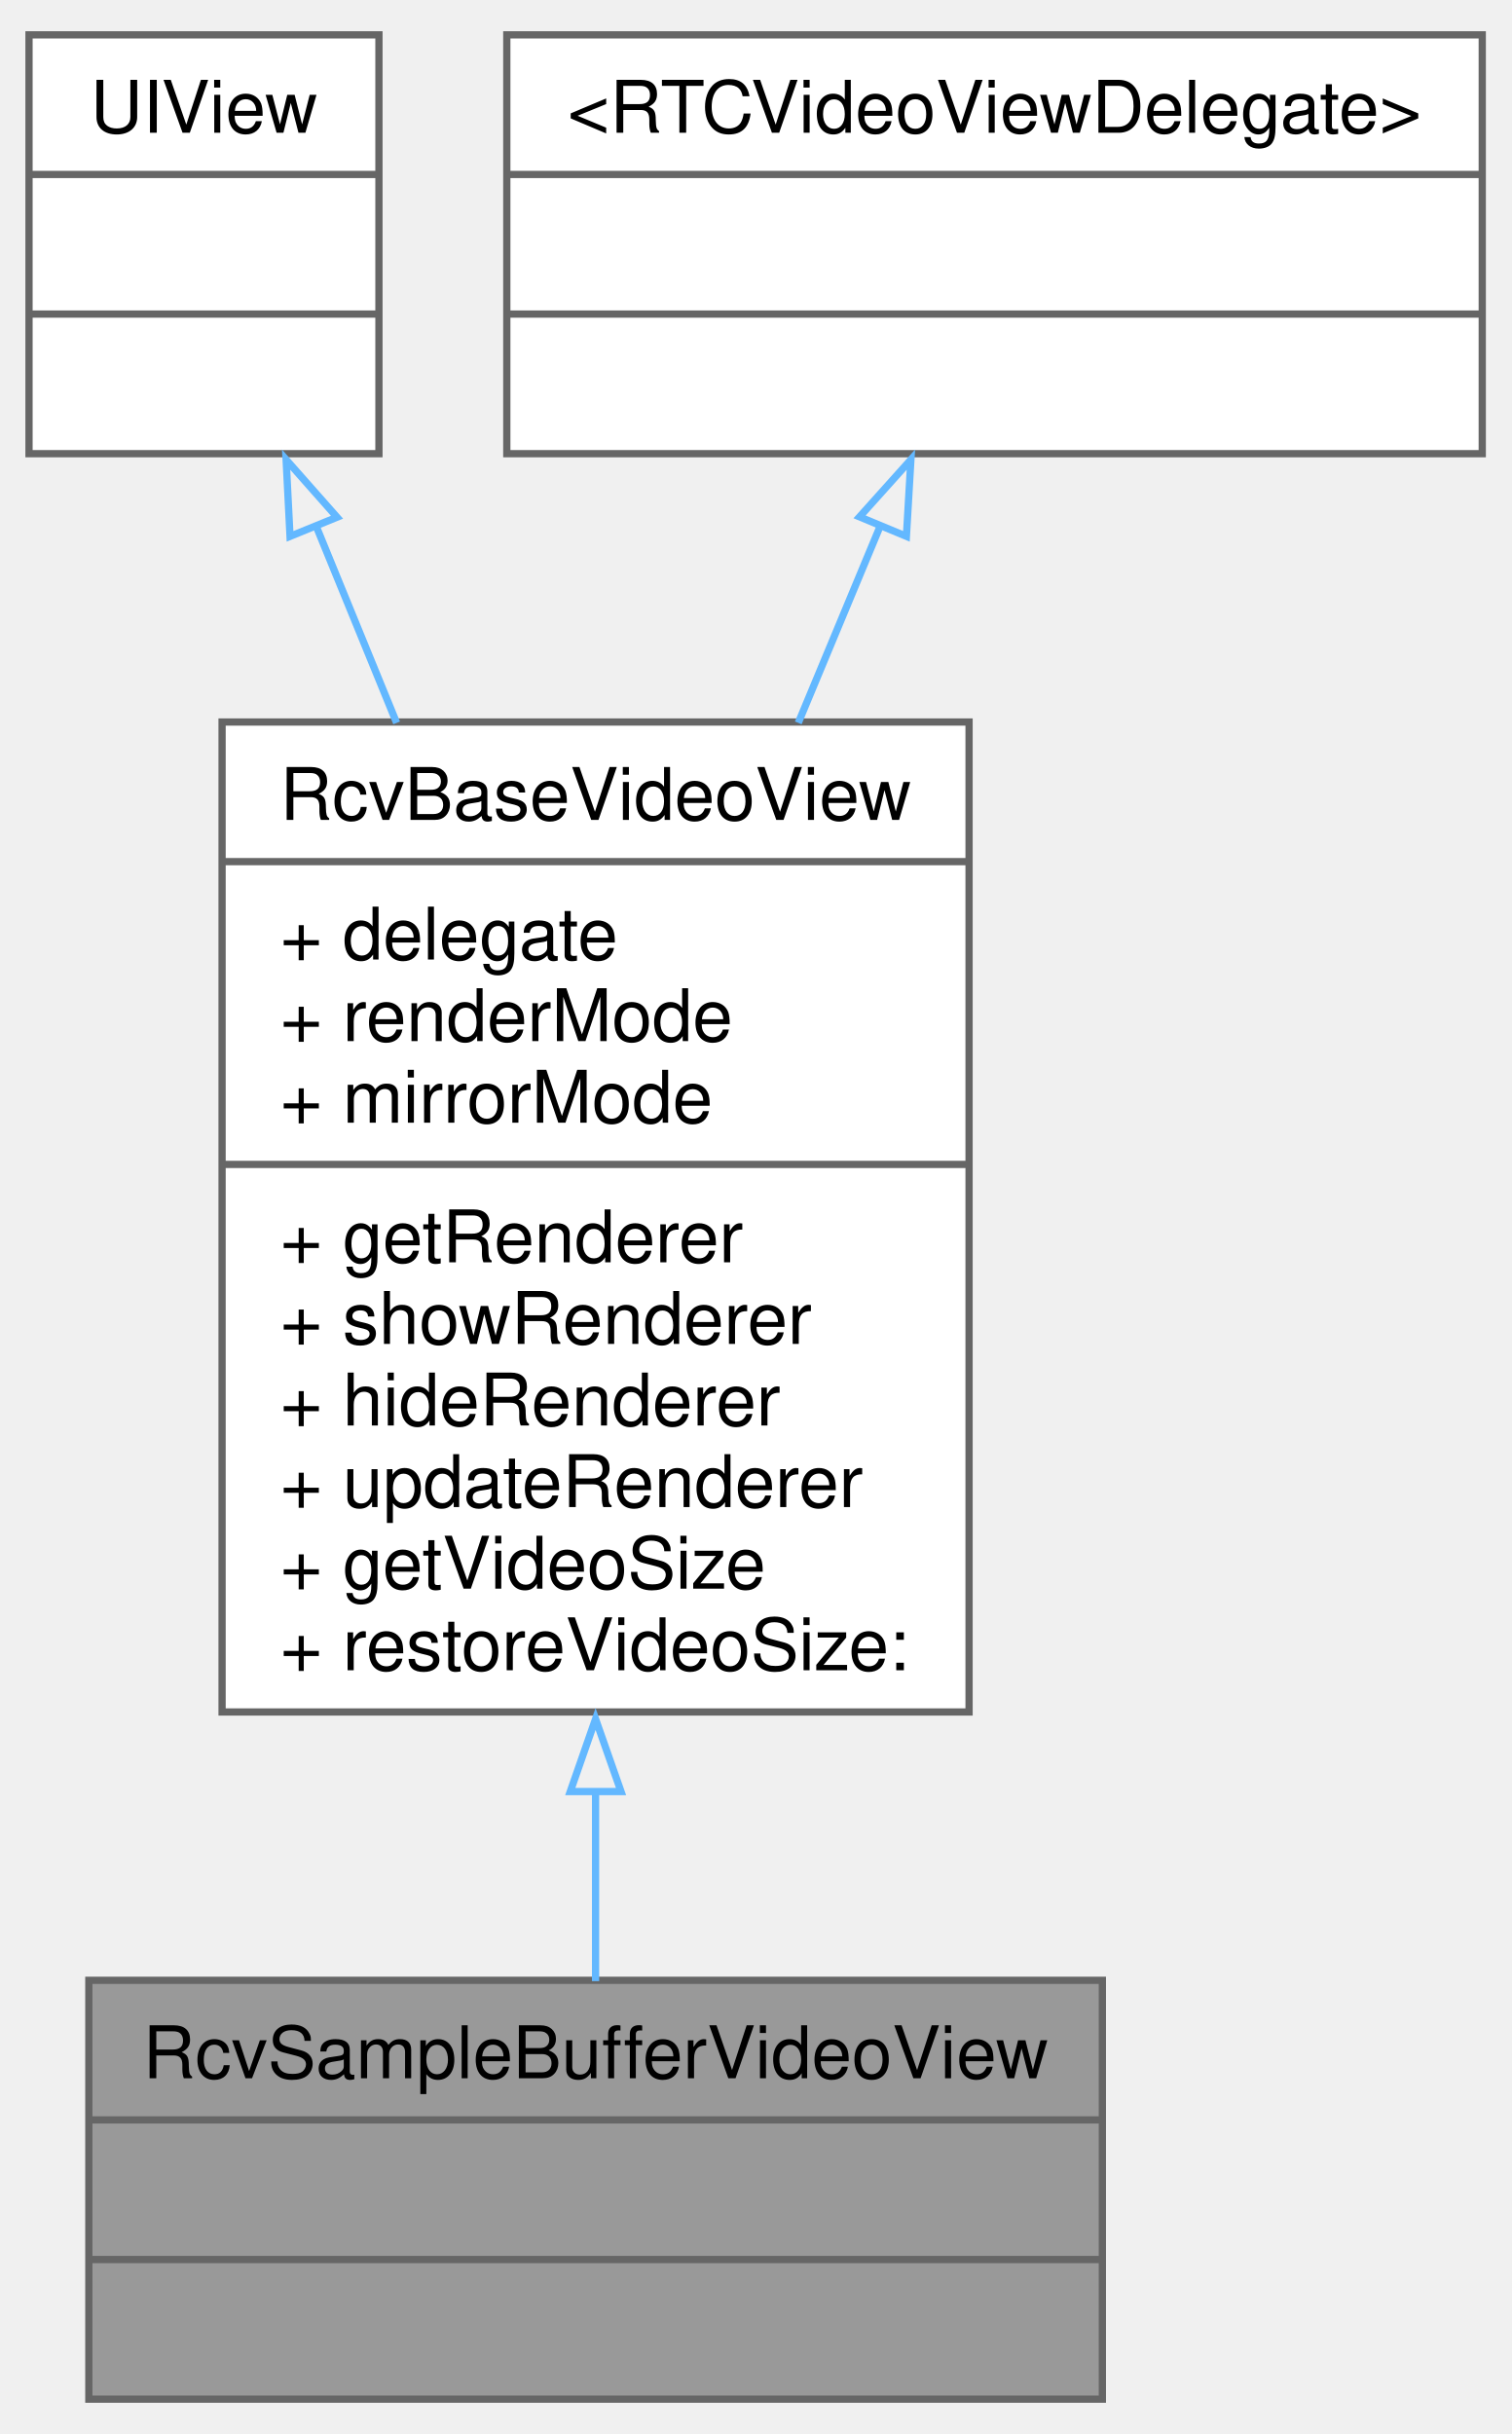
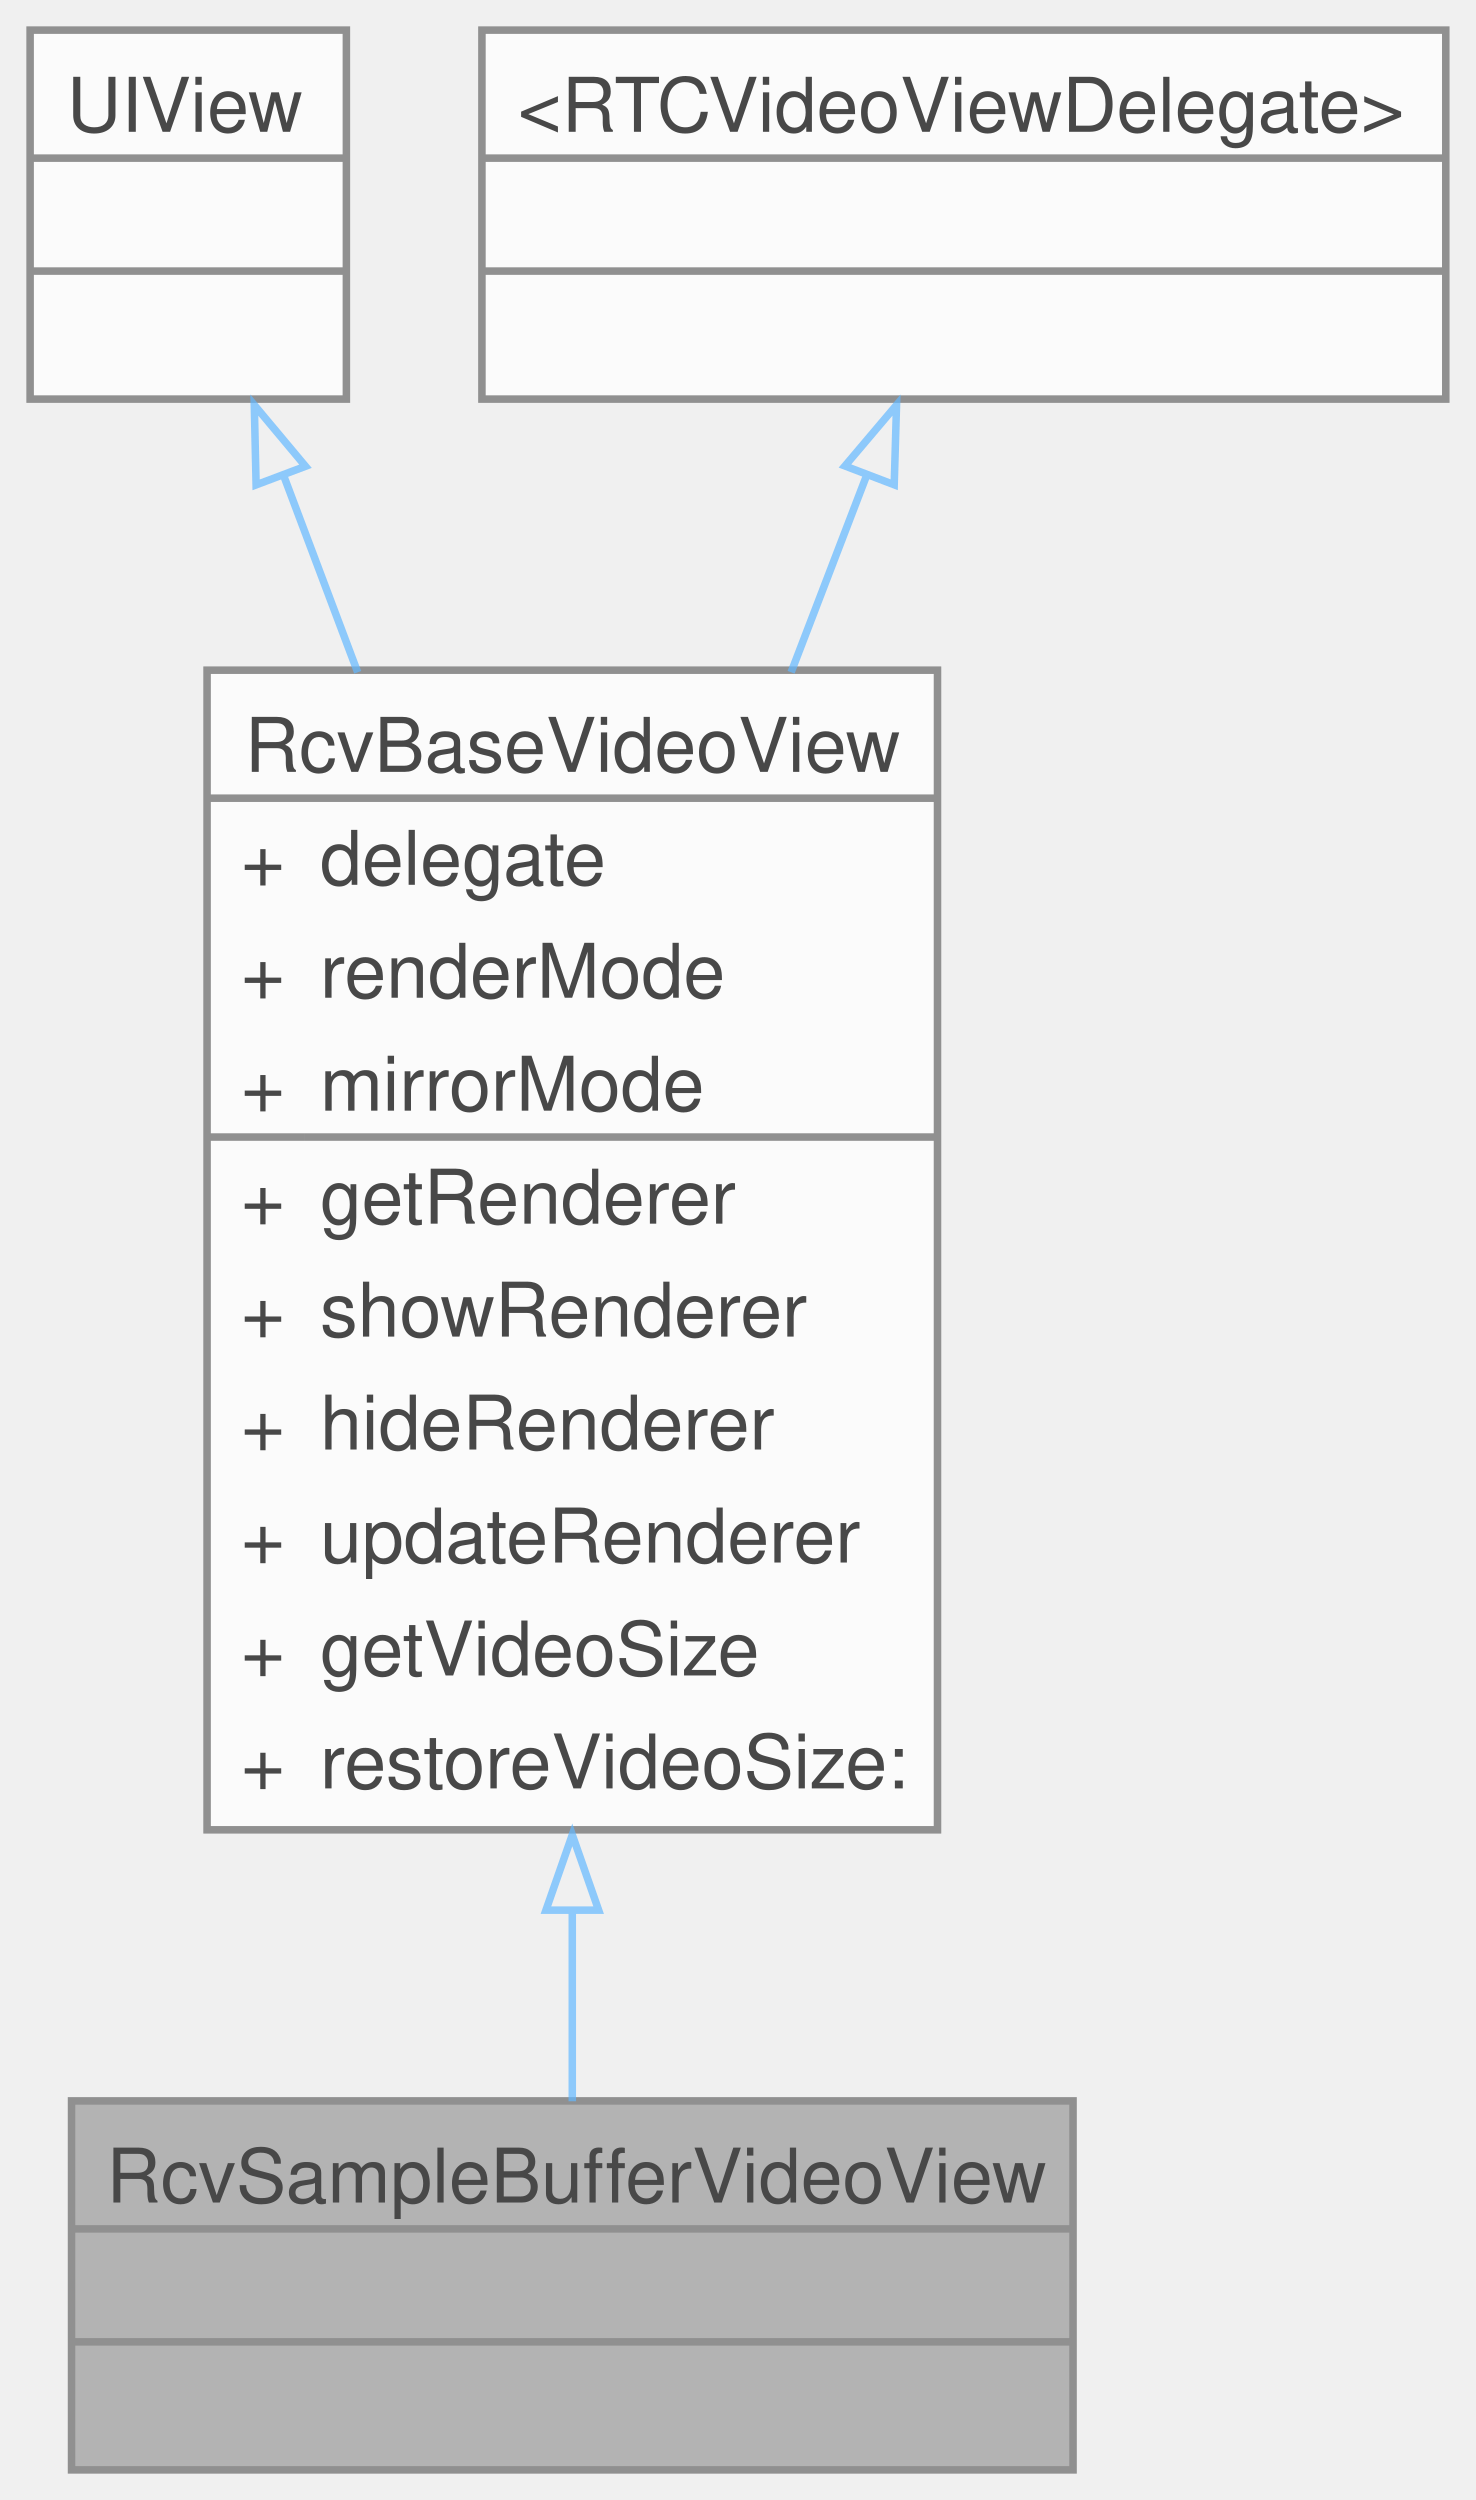
- <svg xmlns="http://www.w3.org/2000/svg" xmlns:xlink="http://www.w3.org/1999/xlink" width="208pt" height="335pt" viewBox="0.00 0.00 208.38 335.00">
-   <g id="graph0" class="graph" transform="scale(1 1) rotate(0) translate(4 331)">
-     <g id="node1" class="node">
-       <g id="a_node1">
-         <a xlink:title=" ">
-           <polygon fill="#999999" stroke="#666666" points="8.25,-0.5 8.25,-58.25 148,-58.25 148,-0.5 8.25,-0.5" />
-           <text text-anchor="middle" x="78.12" y="-44.75" font-family="Helvetica,sans-Serif" font-size="10.00">RcvSampleBufferVideoView</text>
-           <polyline fill="none" stroke="#666666" points="8.25,-39 148,-39" />
-           <text text-anchor="middle" x="78.12" y="-25.5" font-family="Helvetica,sans-Serif" font-size="10.00"> </text>
-           <polyline fill="none" stroke="#666666" points="8.25,-19.75 148,-19.75" />
-           <text text-anchor="middle" x="78.12" y="-6.25" font-family="Helvetica,sans-Serif" font-size="10.00"> </text>
-         </a>
+ <svg xmlns="http://www.w3.org/2000/svg" xmlns:xlink="http://www.w3.org/1999/xlink" width="196pt" height="332pt" viewBox="0.00 0.00 196.00 332.00">
+   <svg id="main" version="1.1" xml:space="preserve">
+     <style type="text/css">
+ .node, .edge {opacity: 0.7;}
+ .node.selected, .edge.selected {opacity: 1;}
+ .edge:hover path { stroke: red; }
+ .edge:hover polygon { stroke: red; fill: red; }
+ </style>
+     <svg id="graph" class="graph">
+       <g id="graph0" class="graph" transform="scale(1 1) rotate(0) translate(4 328)">
+         <g id="Node000001" class="node">
+           <g id="a_Node000001">
+             <a xlink:title=" ">
+               <polygon fill="#999999" stroke="none" points="138.5,-49 5.5,-49 5.5,0 138.5,0 138.5,-49" />
+               <text text-anchor="start" x="10.12" y="-35.5" font-family="Helvetica,sans-Serif" font-size="10.00">RcvSampleBufferVideoView</text>
+               <text text-anchor="start" x="70.5" y="-20.5" font-family="Helvetica,sans-Serif" font-size="10.00"> </text>
+               <text text-anchor="start" x="70.5" y="-5.5" font-family="Helvetica,sans-Serif" font-size="10.00"> </text>
+               <polygon fill="#666666" stroke="#666666" points="5.5,-32 5.5,-32 138.5,-32 138.5,-32 5.5,-32" />
+               <polygon fill="#666666" stroke="#666666" points="5.5,-17 5.5,-17 138.5,-17 138.5,-17 5.5,-17" />
+               <polygon fill="none" stroke="#666666" points="5.5,0 5.5,-49 138.5,-49 138.5,0 5.5,0" />
+             </a>
+           </g>
+         </g>
+         <g id="Node000002" class="node">
+           <g id="a_Node000002">
+             <a xlink:href="interface_rcv_base_video_view.html" target="_top" xlink:title=" ">
+               <polygon fill="white" stroke="none" points="120.5,-239 23.5,-239 23.5,-85 120.5,-85 120.5,-239" />
+               <text text-anchor="start" x="28.5" y="-225.5" font-family="Helvetica,sans-Serif" font-size="10.00">RcvBaseVideoView</text>
+               <text text-anchor="start" x="28" y="-210.5" font-family="Helvetica,sans-Serif" font-size="10.00">+</text>
+               <text text-anchor="start" x="38.5" y="-210.5" font-family="Helvetica,sans-Serif" font-size="10.00">delegate</text>
+               <text text-anchor="start" x="28" y="-195.5" font-family="Helvetica,sans-Serif" font-size="10.00">+</text>
+               <text text-anchor="start" x="38.5" y="-195.5" font-family="Helvetica,sans-Serif" font-size="10.00">renderMode</text>
+               <text text-anchor="start" x="28" y="-180.5" font-family="Helvetica,sans-Serif" font-size="10.00">+</text>
+               <text text-anchor="start" x="38.5" y="-180.5" font-family="Helvetica,sans-Serif" font-size="10.00">mirrorMode</text>
+               <text text-anchor="start" x="28" y="-165.5" font-family="Helvetica,sans-Serif" font-size="10.00">+</text>
+               <text text-anchor="start" x="38.5" y="-165.5" font-family="Helvetica,sans-Serif" font-size="10.00">getRenderer</text>
+               <text text-anchor="start" x="28" y="-150.5" font-family="Helvetica,sans-Serif" font-size="10.00">+</text>
+               <text text-anchor="start" x="38.5" y="-150.5" font-family="Helvetica,sans-Serif" font-size="10.00">showRenderer</text>
+               <text text-anchor="start" x="28" y="-135.5" font-family="Helvetica,sans-Serif" font-size="10.00">+</text>
+               <text text-anchor="start" x="38.5" y="-135.5" font-family="Helvetica,sans-Serif" font-size="10.00">hideRenderer</text>
+               <text text-anchor="start" x="28" y="-120.5" font-family="Helvetica,sans-Serif" font-size="10.00">+</text>
+               <text text-anchor="start" x="38.5" y="-120.5" font-family="Helvetica,sans-Serif" font-size="10.00">updateRenderer</text>
+               <text text-anchor="start" x="28" y="-105.5" font-family="Helvetica,sans-Serif" font-size="10.00">+</text>
+               <text text-anchor="start" x="38.5" y="-105.5" font-family="Helvetica,sans-Serif" font-size="10.00">getVideoSize</text>
+               <text text-anchor="start" x="28" y="-90.5" font-family="Helvetica,sans-Serif" font-size="10.00">+</text>
+               <text text-anchor="start" x="38.5" y="-90.5" font-family="Helvetica,sans-Serif" font-size="10.00">restoreVideoSize:</text>
+               <polygon fill="#666666" stroke="#666666" points="23.5,-222 23.5,-222 120.5,-222 120.5,-222 23.5,-222" />
+               <polygon fill="#666666" stroke="#666666" points="23.5,-177 23.5,-177 36.5,-177 36.5,-177 23.5,-177" />
+               <polygon fill="#666666" stroke="#666666" points="36.5,-177 36.5,-177 120.5,-177 120.5,-177 36.5,-177" />
+               <polygon fill="none" stroke="#666666" points="23.5,-85 23.5,-239 120.5,-239 120.5,-85 23.5,-85" />
+             </a>
+           </g>
+         </g>
+         <g id="edge1_Node000001_Node000002" class="edge">
+           <g id="a_edge1_Node000001_Node000002">
+             <a xlink:title=" ">
+               <path fill="none" stroke="#63b8ff" d="M72,-74.62C72,-65.29 72,-56.47 72,-48.95" />
+               <polygon fill="none" stroke="#63b8ff" points="68.5,-74.33 72,-84.33 75.5,-74.33 68.5,-74.33" />
+             </a>
+           </g>
+         </g>
+         <g id="Node000003" class="node">
+           <g id="a_Node000003">
+             <a xlink:title=" ">
+               <polygon fill="white" stroke="none" points="42,-324 0,-324 0,-275 42,-275 42,-324" />
+               <text text-anchor="start" x="4.88" y="-310.5" font-family="Helvetica,sans-Serif" font-size="10.00">UIView</text>
+               <text text-anchor="start" x="19.5" y="-295.5" font-family="Helvetica,sans-Serif" font-size="10.00"> </text>
+               <text text-anchor="start" x="19.5" y="-280.5" font-family="Helvetica,sans-Serif" font-size="10.00"> </text>
+               <polygon fill="#666666" stroke="#666666" points="0,-307 0,-307 42,-307 42,-307 0,-307" />
+               <polygon fill="#666666" stroke="#666666" points="0,-292 0,-292 42,-292 42,-292 0,-292" />
+               <polygon fill="none" stroke="#666666" points="0,-275 0,-324 42,-324 42,-275 0,-275" />
+             </a>
+           </g>
+         </g>
+         <g id="edge2_Node000002_Node000003" class="edge">
+           <g id="a_edge2_Node000002_Node000003">
+             <a xlink:title=" ">
+               <path fill="none" stroke="#63b8ff" d="M33.57,-265.1C36.63,-256.97 40.03,-247.95 43.5,-238.72" />
+               <polygon fill="none" stroke="#63b8ff" points="30.01,-263.61 29.77,-274.21 36.57,-266.08 30.01,-263.61" />
+             </a>
+           </g>
+         </g>
+         <g id="Node000004" class="node">
+           <g id="a_Node000004">
+             <a xlink:title=" ">
+               <polygon fill="white" stroke="none" points="188,-324 60,-324 60,-275 188,-275 188,-324" />
+               <text text-anchor="start" x="64.75" y="-310.5" font-family="Helvetica,sans-Serif" font-size="10.00">&lt;RTCVideoViewDelegate&gt;</text>
+               <text text-anchor="start" x="122.5" y="-295.5" font-family="Helvetica,sans-Serif" font-size="10.00"> </text>
+               <text text-anchor="start" x="122.5" y="-280.5" font-family="Helvetica,sans-Serif" font-size="10.00"> </text>
+               <polygon fill="#666666" stroke="#666666" points="60,-307 60,-307 188,-307 188,-307 60,-307" />
+               <polygon fill="#666666" stroke="#666666" points="60,-292 60,-292 188,-292 188,-292 60,-292" />
+               <polygon fill="none" stroke="#666666" points="60,-275 60,-324 188,-324 188,-275 60,-275" />
+             </a>
+           </g>
+         </g>
+         <g id="edge3_Node000002_Node000004" class="edge">
+           <g id="a_edge3_Node000002_Node000004">
+             <a xlink:title=" ">
+               <path fill="none" stroke="#63b8ff" d="M111.18,-265.1C108.06,-256.97 104.6,-247.95 101.06,-238.72" />
+               <polygon fill="none" stroke="#63b8ff" points="108.21,-266.12 115.06,-274.21 114.75,-263.62 108.21,-266.12" />
+             </a>
+           </g>
+         </g>
      </g>
-     </g>
-     <g id="node2" class="node">
-       <g id="a_node2">
-         <a xlink:href="interface_rcv_base_video_view.html" target="_top" xlink:title=" ">
-           <polygon fill="white" stroke="#666666" points="26.62,-95.25 26.62,-231.75 129.62,-231.75 129.62,-95.25 26.62,-95.25" />
-           <text text-anchor="middle" x="78.12" y="-218.25" font-family="Helvetica,sans-Serif" font-size="10.00">RcvBaseVideoView</text>
-           <polyline fill="none" stroke="#666666" points="26.62,-212.5 129.62,-212.5" />
-           <text text-anchor="start" x="34.62" y="-199" font-family="Helvetica,sans-Serif" font-size="10.00">+ delegate</text>
-           <text text-anchor="start" x="34.62" y="-187.75" font-family="Helvetica,sans-Serif" font-size="10.00">+ renderMode</text>
-           <text text-anchor="start" x="34.62" y="-176.5" font-family="Helvetica,sans-Serif" font-size="10.00">+ mirrorMode</text>
-           <polyline fill="none" stroke="#666666" points="26.62,-170.75 129.62,-170.75" />
-           <text text-anchor="start" x="34.62" y="-157.25" font-family="Helvetica,sans-Serif" font-size="10.00">+ getRenderer</text>
-           <text text-anchor="start" x="34.62" y="-146" font-family="Helvetica,sans-Serif" font-size="10.00">+ showRenderer</text>
-           <text text-anchor="start" x="34.62" y="-134.75" font-family="Helvetica,sans-Serif" font-size="10.00">+ hideRenderer</text>
-           <text text-anchor="start" x="34.62" y="-123.5" font-family="Helvetica,sans-Serif" font-size="10.00">+ updateRenderer</text>
-           <text text-anchor="start" x="34.62" y="-112.25" font-family="Helvetica,sans-Serif" font-size="10.00">+ getVideoSize</text>
-           <text text-anchor="start" x="34.62" y="-101" font-family="Helvetica,sans-Serif" font-size="10.00">+ restoreVideoSize:</text>
-         </a>
-       </g>
-     </g>
-     <g id="edge1" class="edge">
-       <path fill="none" stroke="#63b8ff" d="M78.12,-84.56C78.12,-75.16 78.12,-66.08 78.12,-58.14" />
-       <polygon fill="none" stroke="#63b8ff" points="74.63,-84.28 78.12,-94.28 81.63,-84.28 74.63,-84.28" />
-     </g>
-     <g id="node3" class="node">
-       <g id="a_node3">
-         <a xlink:title=" ">
-           <polygon fill="white" stroke="#666666" points="0,-268.75 0,-326.5 48.25,-326.5 48.25,-268.75 0,-268.75" />
-           <text text-anchor="middle" x="24.12" y="-313" font-family="Helvetica,sans-Serif" font-size="10.00">UIView</text>
-           <polyline fill="none" stroke="#666666" points="0,-307.25 48.25,-307.25" />
-           <text text-anchor="middle" x="24.12" y="-293.75" font-family="Helvetica,sans-Serif" font-size="10.00"> </text>
-           <polyline fill="none" stroke="#666666" points="0,-288 48.25,-288" />
-           <text text-anchor="middle" x="24.12" y="-274.5" font-family="Helvetica,sans-Serif" font-size="10.00"> </text>
-         </a>
-       </g>
-     </g>
-     <g id="edge2" class="edge">
-       <path fill="none" stroke="#63b8ff" d="M39.53,-258.92C43.03,-250.36 46.86,-241.01 50.69,-231.63" />
-       <polygon fill="none" stroke="#63b8ff" points="35.99,-257.35 35.45,-267.93 42.47,-259.99 35.99,-257.35" />
-     </g>
-     <g id="node4" class="node">
-       <g id="a_node4">
-         <a xlink:title=" ">
-           <polygon fill="white" stroke="#666666" points="65.88,-268.75 65.88,-326.5 200.38,-326.5 200.38,-268.75 65.88,-268.75" />
-           <text text-anchor="middle" x="133.12" y="-313" font-family="Helvetica,sans-Serif" font-size="10.00">&lt;RTCVideoViewDelegate&gt;</text>
-           <polyline fill="none" stroke="#666666" points="65.88,-307.25 200.38,-307.25" />
-           <text text-anchor="middle" x="133.12" y="-293.75" font-family="Helvetica,sans-Serif" font-size="10.00"> </text>
-           <polyline fill="none" stroke="#666666" points="65.88,-288 200.38,-288" />
-           <text text-anchor="middle" x="133.12" y="-274.5" font-family="Helvetica,sans-Serif" font-size="10.00"> </text>
-         </a>
-       </g>
-     </g>
-     <g id="edge3" class="edge">
-       <path fill="none" stroke="#63b8ff" d="M117.43,-258.92C113.87,-250.36 109.97,-241.01 106.07,-231.63" />
-       <polygon fill="none" stroke="#63b8ff" points="114.52,-260.04 121.6,-267.93 120.98,-257.35 114.52,-260.04" />
-     </g>
-   </g>
+     </svg>
+   </svg>
+   <style type="text/css">
+ 
+ [data-mouse-over-selected='false'] { opacity: 0.7; }
+ [data-mouse-over-selected='true']  { opacity: 1.0; }
+ 
+ </style>
</svg>
